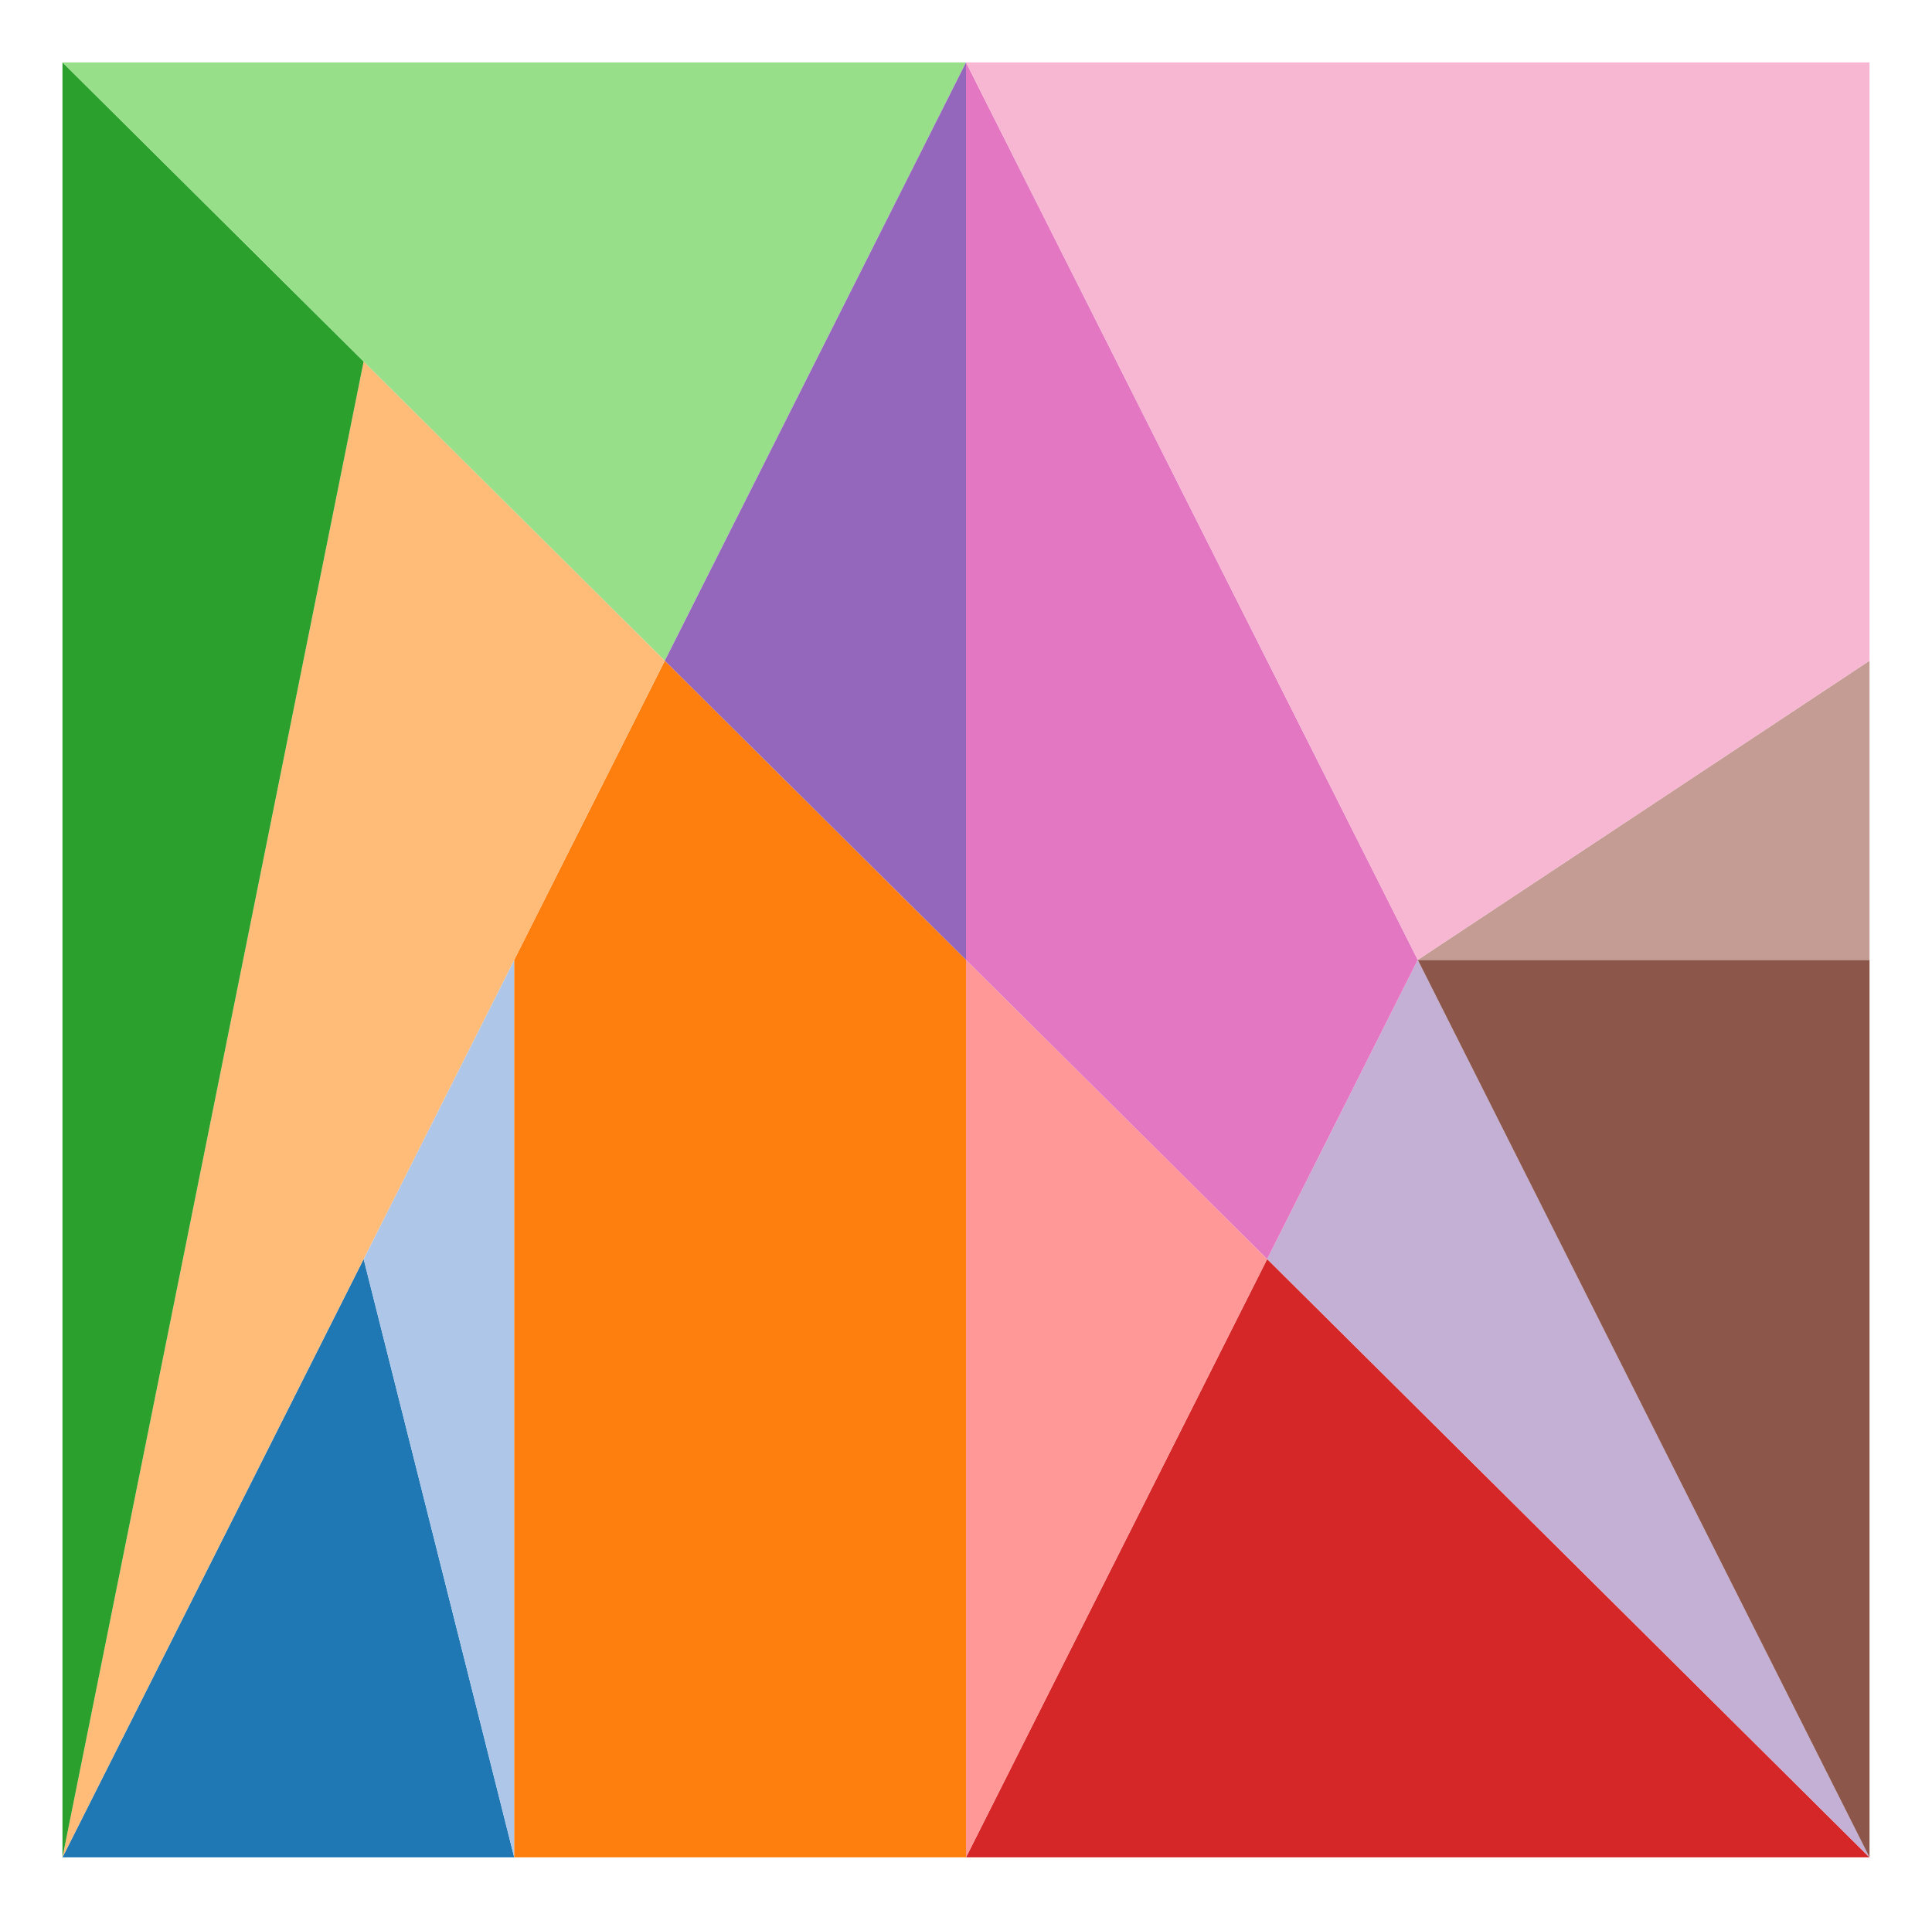
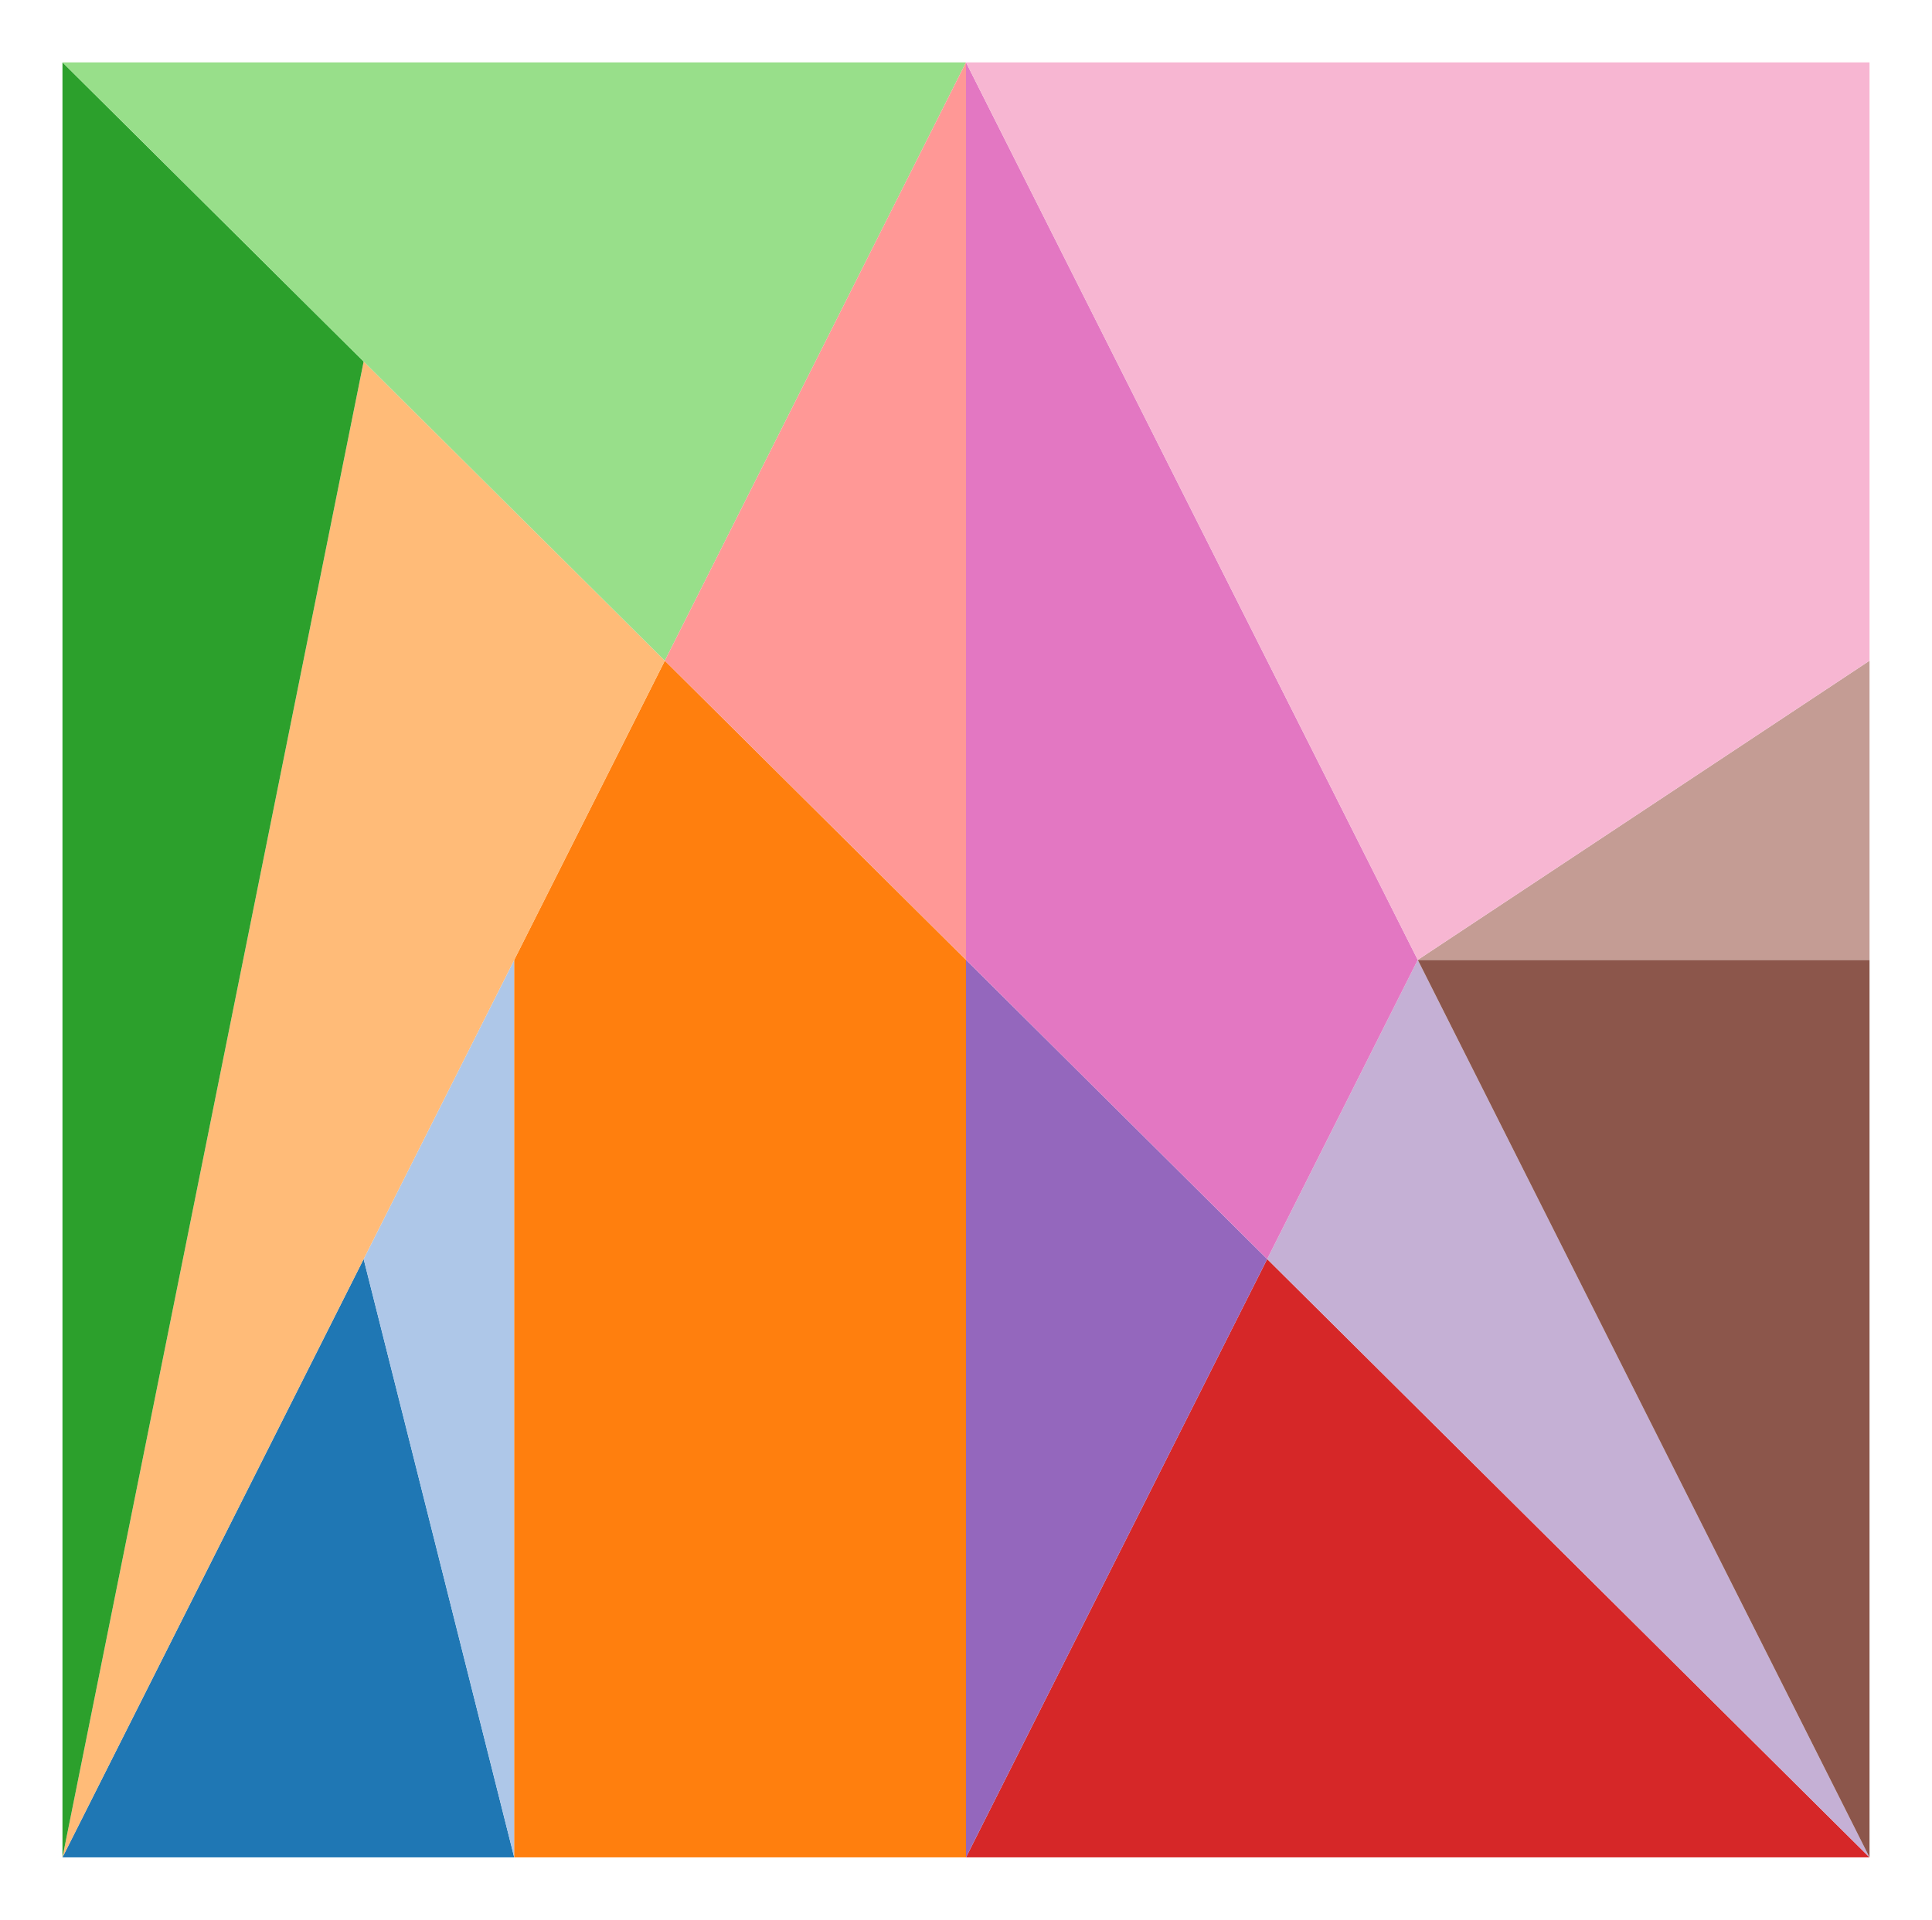
<svg xmlns="http://www.w3.org/2000/svg" width="293.4pt" height="291.6pt" viewBox="0 0 293.4 291.6" version="1.1">
  <defs>
    <style type="text/css">*{stroke-linejoin: round; stroke-linecap: butt}</style>
  </defs>
  <g id="figure_1">
    <g id="patch_1">
      <path d="M 0 291.6  L 293.4 291.6  L 293.4 0  L 0 0  L 0 291.6  z " style="fill: none" />
    </g>
    <g id="axes_1">
      <g id="patch_2">
        <path d="M 7.2 284.4  L 286.2 284.4  L 286.2 7.2  L 7.2 7.2  L 7.2 284.4  z " style="fill: none" />
      </g>
      <g id="patch_3">
-         <path d="M 9.487 282.128  L 78.093 282.128  L 55.225 191.243  z " clip-path="url(#pd501f6b2a3)" style="fill: #1f77b4" />
+         <path d="M 9.487 282.128  L 78.093 282.128  L 55.225 191.243  z " clip-path="url(#p06e20170b1)" style="fill: #1f77b4" />
      </g>
      <g id="patch_4">
-         <path d="M 55.225 191.243  L 78.093 282.128  L 78.093 145.8  z " clip-path="url(#pd501f6b2a3)" style="fill: #aec7e8" />
+         <path d="M 55.225 191.243  L 78.093 282.128  L 78.093 145.8  z " clip-path="url(#p06e20170b1)" style="fill: #aec7e8" />
      </g>
      <g id="patch_5">
-         <path d="M 78.093 282.128  L 146.7 282.128  L 146.7 145.8  L 100.962 100.357  L 78.093 145.8  z " clip-path="url(#pd501f6b2a3)" style="fill: #ff7f0e" />
+         <path d="M 78.093 282.128  L 146.7 282.128  L 146.7 145.8  L 100.962 100.357  L 78.093 145.8  z " clip-path="url(#p06e20170b1)" style="fill: #ff7f0e" />
      </g>
      <g id="patch_6">
-         <path d="M 9.487 282.128  L 100.962 100.357  L 55.225 54.915  z " clip-path="url(#pd501f6b2a3)" style="fill: #ffbb78" />
+         <path d="M 9.487 282.128  L 100.962 100.357  L 55.225 54.915  z " clip-path="url(#p06e20170b1)" style="fill: #ffbb78" />
      </g>
      <g id="patch_7">
-         <path d="M 9.487 282.128  L 55.225 54.915  L 9.487 9.472  z " clip-path="url(#pd501f6b2a3)" style="fill: #2ca02c" />
+         <path d="M 9.487 282.128  L 55.225 54.915  L 9.487 9.472  z " clip-path="url(#p06e20170b1)" style="fill: #2ca02c" />
      </g>
      <g id="patch_8">
-         <path d="M 9.487 9.472  L 100.962 100.357  L 146.7 9.472  z " clip-path="url(#pd501f6b2a3)" style="fill: #98df8a" />
+         <path d="M 9.487 9.472  L 100.962 100.357  L 146.7 9.472  z " clip-path="url(#p06e20170b1)" style="fill: #98df8a" />
      </g>
      <g id="patch_9">
-         <path d="M 146.7 282.128  L 283.913 282.128  L 192.438 191.243  z " clip-path="url(#pd501f6b2a3)" style="fill: #d62728" />
+         <path d="M 146.7 282.128  L 283.913 282.128  L 192.438 191.243  z " clip-path="url(#p06e20170b1)" style="fill: #d62728" />
      </g>
      <g id="patch_10">
-         <path d="M 146.7 282.128  L 192.438 191.243  L 146.7 145.8  z " clip-path="url(#pd501f6b2a3)" style="fill: #ff9896" />
+         <path d="M 100.962 100.357  L 146.7 145.8  L 146.7 9.472  z " clip-path="url(#p06e20170b1)" style="fill: #ff9896" />
      </g>
      <g id="patch_11">
-         <path d="M 100.962 100.357  L 146.7 145.8  L 146.7 9.472  z " clip-path="url(#pd501f6b2a3)" style="fill: #9467bd" />
+         <path d="M 146.7 282.128  L 192.438 191.243  L 146.7 145.8  z " clip-path="url(#p06e20170b1)" style="fill: #9467bd" />
      </g>
      <g id="patch_12">
-         <path d="M 192.438 191.243  L 283.913 282.128  L 215.307 145.8  z " clip-path="url(#pd501f6b2a3)" style="fill: #c5b0d5" />
+         <path d="M 192.438 191.243  L 283.913 282.128  L 215.307 145.8  z " clip-path="url(#p06e20170b1)" style="fill: #c5b0d5" />
      </g>
      <g id="patch_13">
-         <path d="M 215.307 145.8  L 283.913 282.128  L 283.913 145.8  z " clip-path="url(#pd501f6b2a3)" style="fill: #8c564b" />
+         <path d="M 215.307 145.8  L 283.913 282.128  L 283.913 145.8  z " clip-path="url(#p06e20170b1)" style="fill: #8c564b" />
      </g>
      <g id="patch_14">
-         <path d="M 215.307 145.8  L 283.913 145.8  L 283.913 100.357  z " clip-path="url(#pd501f6b2a3)" style="fill: #c49c94" />
+         <path d="M 215.307 145.8  L 283.913 145.8  L 283.913 100.357  z " clip-path="url(#p06e20170b1)" style="fill: #c49c94" />
      </g>
      <g id="patch_15">
-         <path d="M 146.7 145.8  L 192.438 191.243  L 215.307 145.8  L 146.7 9.472  z " clip-path="url(#pd501f6b2a3)" style="fill: #e377c2" />
+         <path d="M 146.7 145.8  L 192.438 191.243  L 215.307 145.8  L 146.7 9.472  z " clip-path="url(#p06e20170b1)" style="fill: #e377c2" />
      </g>
      <g id="patch_16">
-         <path d="M 146.7 9.472  L 215.307 145.8  L 283.913 100.357  L 283.913 9.472  z " clip-path="url(#pd501f6b2a3)" style="fill: #f7b6d2" />
+         <path d="M 146.7 9.472  L 215.307 145.8  L 283.913 100.357  L 283.913 9.472  z " clip-path="url(#p06e20170b1)" style="fill: #f7b6d2" />
      </g>
      <g id="matplotlib.axis_1">
        <g id="xtick_1" />
        <g id="xtick_2" />
        <g id="xtick_3" />
        <g id="xtick_4" />
        <g id="xtick_5" />
        <g id="xtick_6" />
        <g id="xtick_7" />
      </g>
      <g id="matplotlib.axis_2">
        <g id="ytick_1" />
        <g id="ytick_2" />
        <g id="ytick_3" />
        <g id="ytick_4" />
        <g id="ytick_5" />
        <g id="ytick_6" />
        <g id="ytick_7" />
      </g>
      <g id="line2d_1">
-         <path d="M 9.487 282.128  L 78.093 282.128  L 55.225 191.243  L 9.487 282.128  " clip-path="url(#pd501f6b2a3)" style="fill: none" />
+         <path d="M 9.487 282.128  L 78.093 282.128  L 55.225 191.243  L 9.487 282.128  " clip-path="url(#p06e20170b1)" style="fill: none" />
      </g>
      <g id="line2d_2">
-         <path d="M 55.225 191.243  L 78.093 282.128  L 78.093 145.8  L 55.225 191.243  " clip-path="url(#pd501f6b2a3)" style="fill: none" />
+         <path d="M 55.225 191.243  L 78.093 282.128  L 78.093 145.8  L 55.225 191.243  " clip-path="url(#p06e20170b1)" style="fill: none" />
      </g>
      <g id="line2d_3">
-         <path d="M 78.093 282.128  L 146.7 282.128  L 146.7 145.8  L 100.962 100.357  L 78.093 145.8  L 78.093 282.128  " clip-path="url(#pd501f6b2a3)" style="fill: none" />
+         <path d="M 78.093 282.128  L 146.7 282.128  L 146.7 145.8  L 100.962 100.357  L 78.093 145.8  L 78.093 282.128  " clip-path="url(#p06e20170b1)" style="fill: none" />
      </g>
      <g id="line2d_4">
-         <path d="M 9.487 282.128  L 100.962 100.357  L 55.225 54.915  L 9.487 282.128  " clip-path="url(#pd501f6b2a3)" style="fill: none" />
+         <path d="M 9.487 282.128  L 100.962 100.357  L 55.225 54.915  L 9.487 282.128  " clip-path="url(#p06e20170b1)" style="fill: none" />
      </g>
      <g id="line2d_5">
-         <path d="M 9.487 282.128  L 55.225 54.915  L 9.487 9.472  L 9.487 282.128  " clip-path="url(#pd501f6b2a3)" style="fill: none" />
+         <path d="M 9.487 282.128  L 55.225 54.915  L 9.487 9.472  L 9.487 282.128  " clip-path="url(#p06e20170b1)" style="fill: none" />
      </g>
      <g id="line2d_6">
-         <path d="M 9.487 9.472  L 100.962 100.357  L 146.7 9.472  L 9.487 9.472  " clip-path="url(#pd501f6b2a3)" style="fill: none" />
+         <path d="M 9.487 9.472  L 100.962 100.357  L 146.7 9.472  L 9.487 9.472  " clip-path="url(#p06e20170b1)" style="fill: none" />
      </g>
      <g id="line2d_7">
-         <path d="M 146.7 282.128  L 283.913 282.128  L 192.438 191.243  L 146.7 282.128  " clip-path="url(#pd501f6b2a3)" style="fill: none" />
+         <path d="M 146.7 282.128  L 283.913 282.128  L 192.438 191.243  L 146.7 282.128  " clip-path="url(#p06e20170b1)" style="fill: none" />
      </g>
      <g id="line2d_8">
-         <path d="M 146.7 282.128  L 192.438 191.243  L 146.7 145.8  L 146.7 282.128  " clip-path="url(#pd501f6b2a3)" style="fill: none" />
+         <path d="M 100.962 100.357  L 146.7 145.8  L 146.7 9.472  L 100.962 100.357  " clip-path="url(#p06e20170b1)" style="fill: none" />
      </g>
      <g id="line2d_9">
-         <path d="M 100.962 100.357  L 146.7 145.8  L 146.7 9.472  L 100.962 100.357  " clip-path="url(#pd501f6b2a3)" style="fill: none" />
+         <path d="M 146.7 282.128  L 192.438 191.243  L 146.7 145.8  L 146.7 282.128  " clip-path="url(#p06e20170b1)" style="fill: none" />
      </g>
      <g id="line2d_10">
-         <path d="M 192.438 191.243  L 283.913 282.128  L 215.307 145.8  L 192.438 191.243  " clip-path="url(#pd501f6b2a3)" style="fill: none" />
+         <path d="M 192.438 191.243  L 283.913 282.128  L 215.307 145.8  L 192.438 191.243  " clip-path="url(#p06e20170b1)" style="fill: none" />
      </g>
      <g id="line2d_11">
-         <path d="M 215.307 145.8  L 283.913 282.128  L 283.913 145.8  L 215.307 145.8  " clip-path="url(#pd501f6b2a3)" style="fill: none" />
+         <path d="M 215.307 145.8  L 283.913 282.128  L 283.913 145.8  L 215.307 145.8  " clip-path="url(#p06e20170b1)" style="fill: none" />
      </g>
      <g id="line2d_12">
-         <path d="M 215.307 145.8  L 283.913 145.8  L 283.913 100.357  L 215.307 145.8  " clip-path="url(#pd501f6b2a3)" style="fill: none" />
+         <path d="M 215.307 145.8  L 283.913 145.8  L 283.913 100.357  L 215.307 145.8  " clip-path="url(#p06e20170b1)" style="fill: none" />
      </g>
      <g id="line2d_13">
-         <path d="M 146.7 145.8  L 192.438 191.243  L 215.307 145.8  L 146.7 9.472  L 146.7 145.8  " clip-path="url(#pd501f6b2a3)" style="fill: none" />
+         <path d="M 146.7 145.8  L 192.438 191.243  L 215.307 145.8  L 146.7 9.472  L 146.7 145.8  " clip-path="url(#p06e20170b1)" style="fill: none" />
      </g>
      <g id="line2d_14">
-         <path d="M 146.7 9.472  L 215.307 145.8  L 283.913 100.357  L 283.913 9.472  L 146.7 9.472  " clip-path="url(#pd501f6b2a3)" style="fill: none" />
+         <path d="M 146.7 9.472  L 215.307 145.8  L 283.913 100.357  L 283.913 9.472  L 146.7 9.472  " clip-path="url(#p06e20170b1)" style="fill: none" />
      </g>
    </g>
  </g>
  <defs>
-     <clipPath id="pd501f6b2a3">
+     <clipPath id="p06e20170b1">
      <rect x="7.2" y="7.2" width="279" height="277.2" />
    </clipPath>
  </defs>
</svg>
